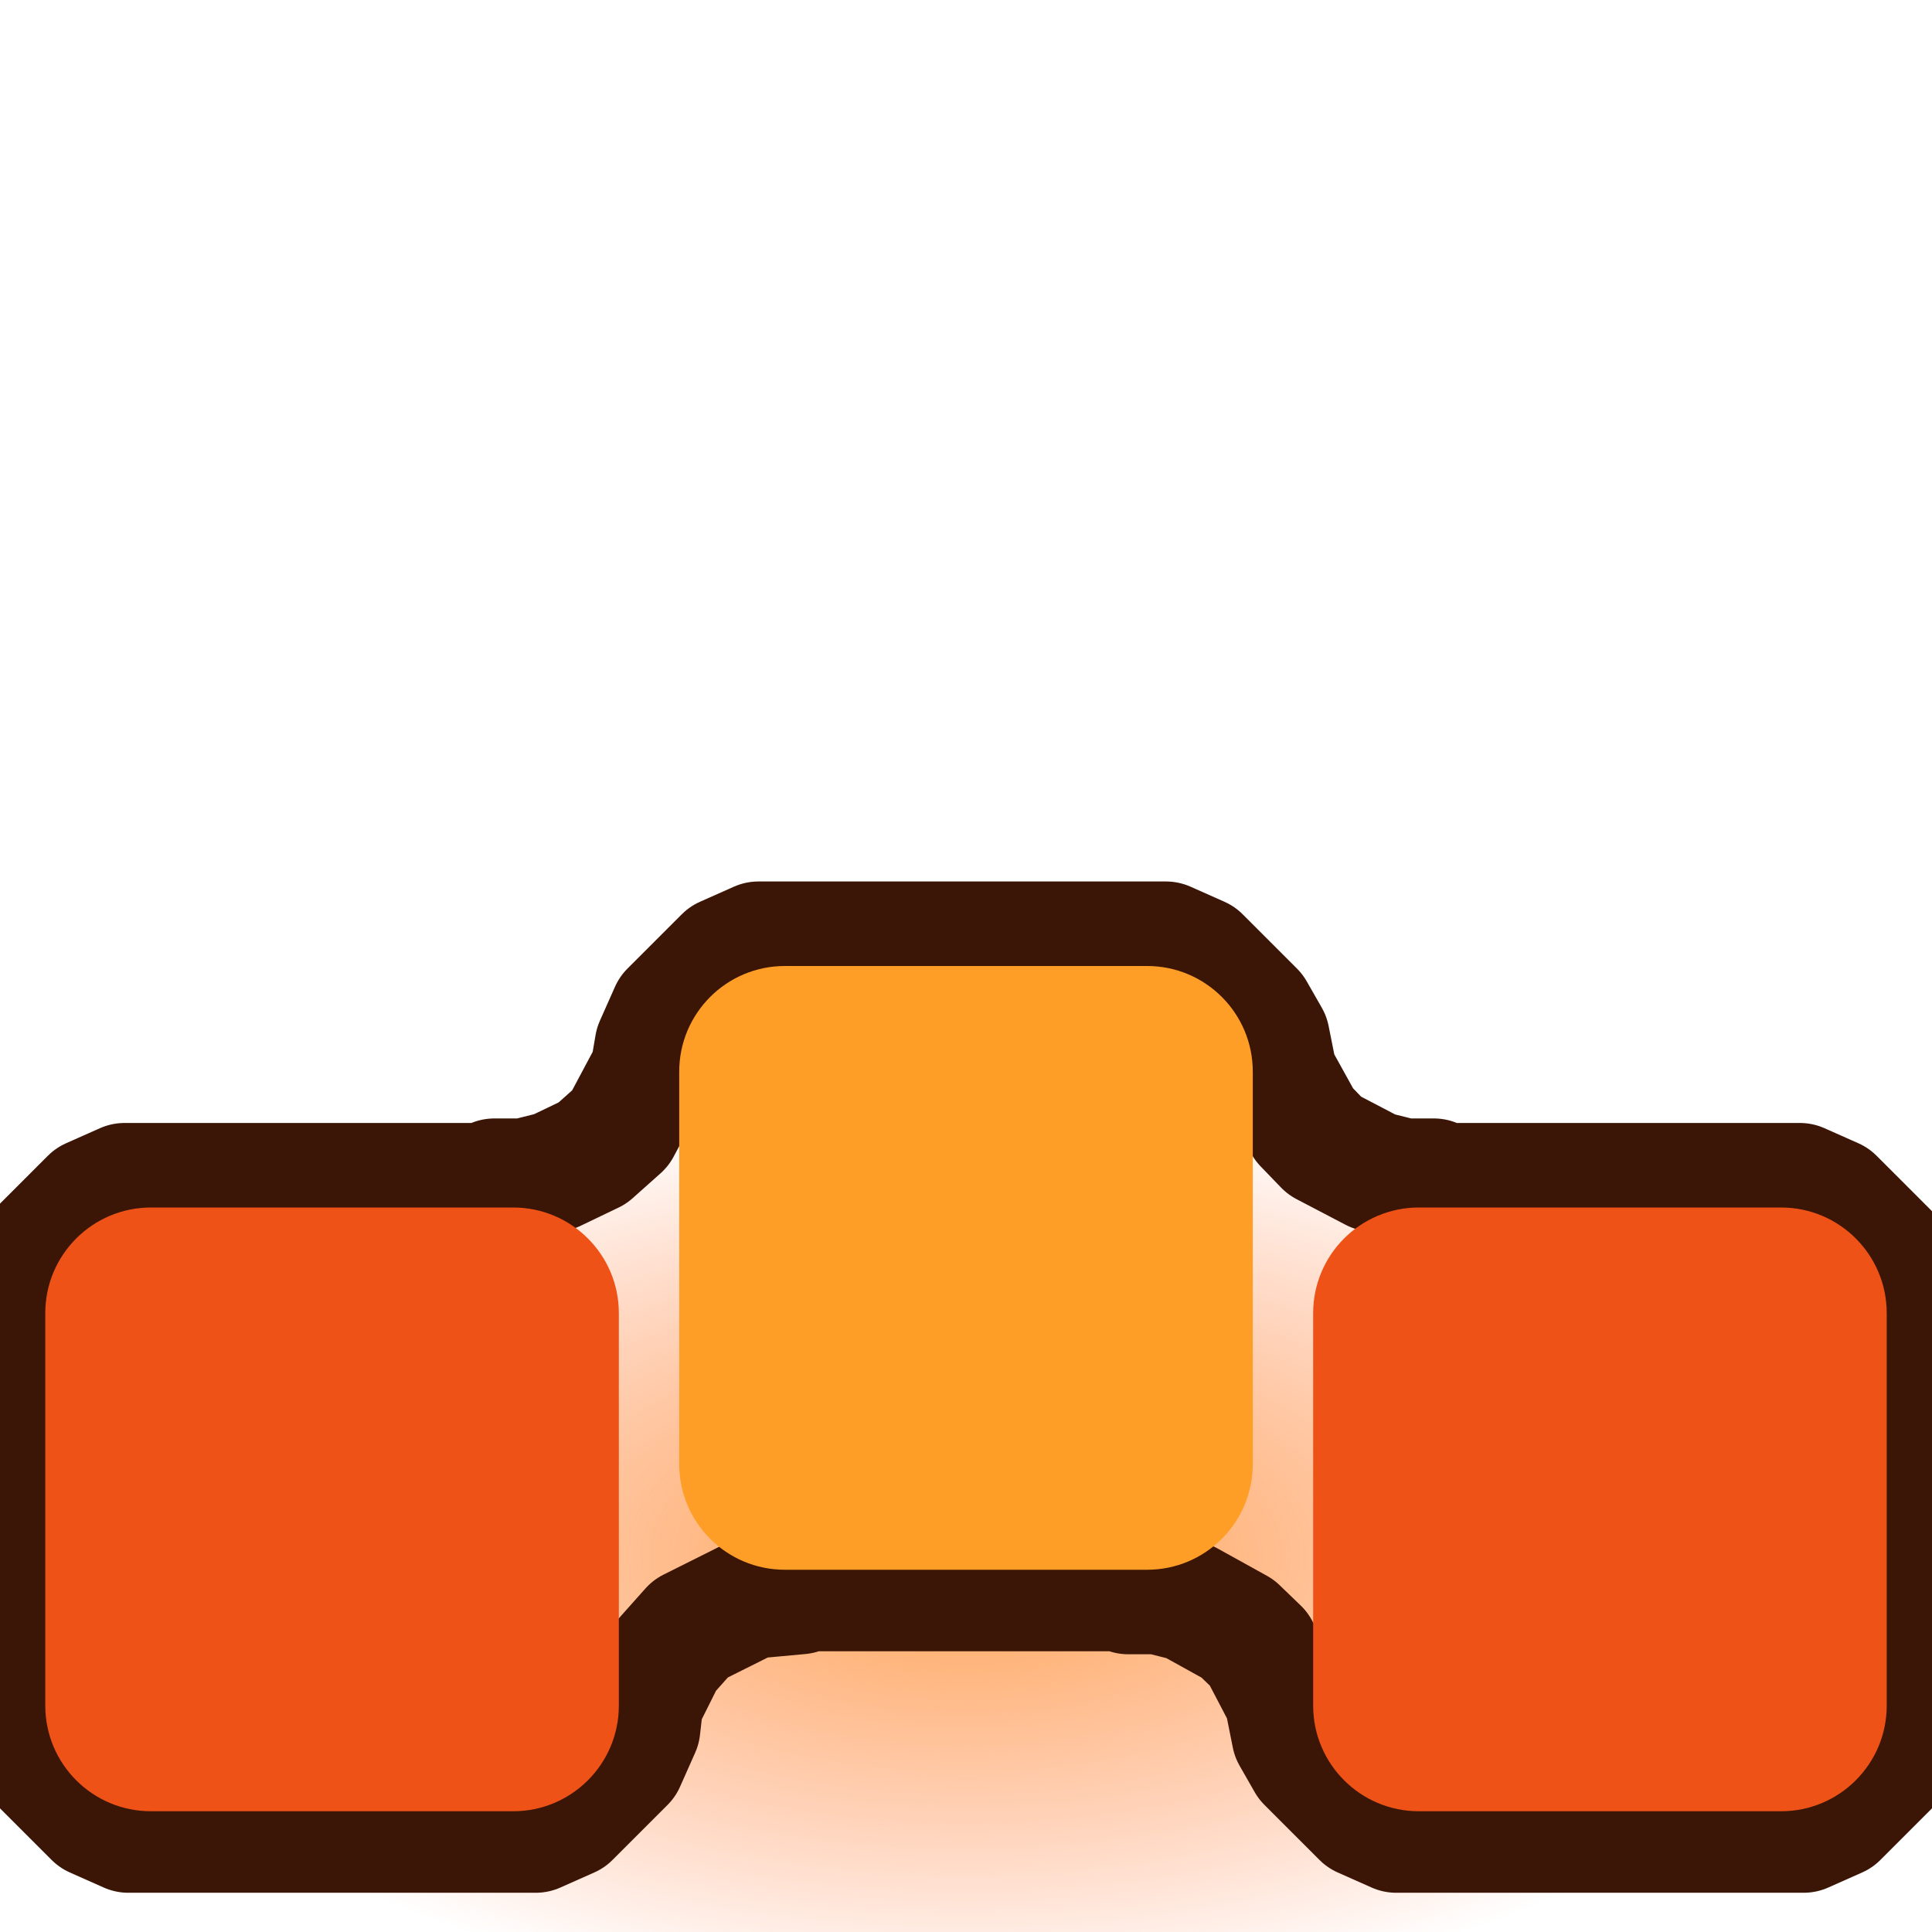
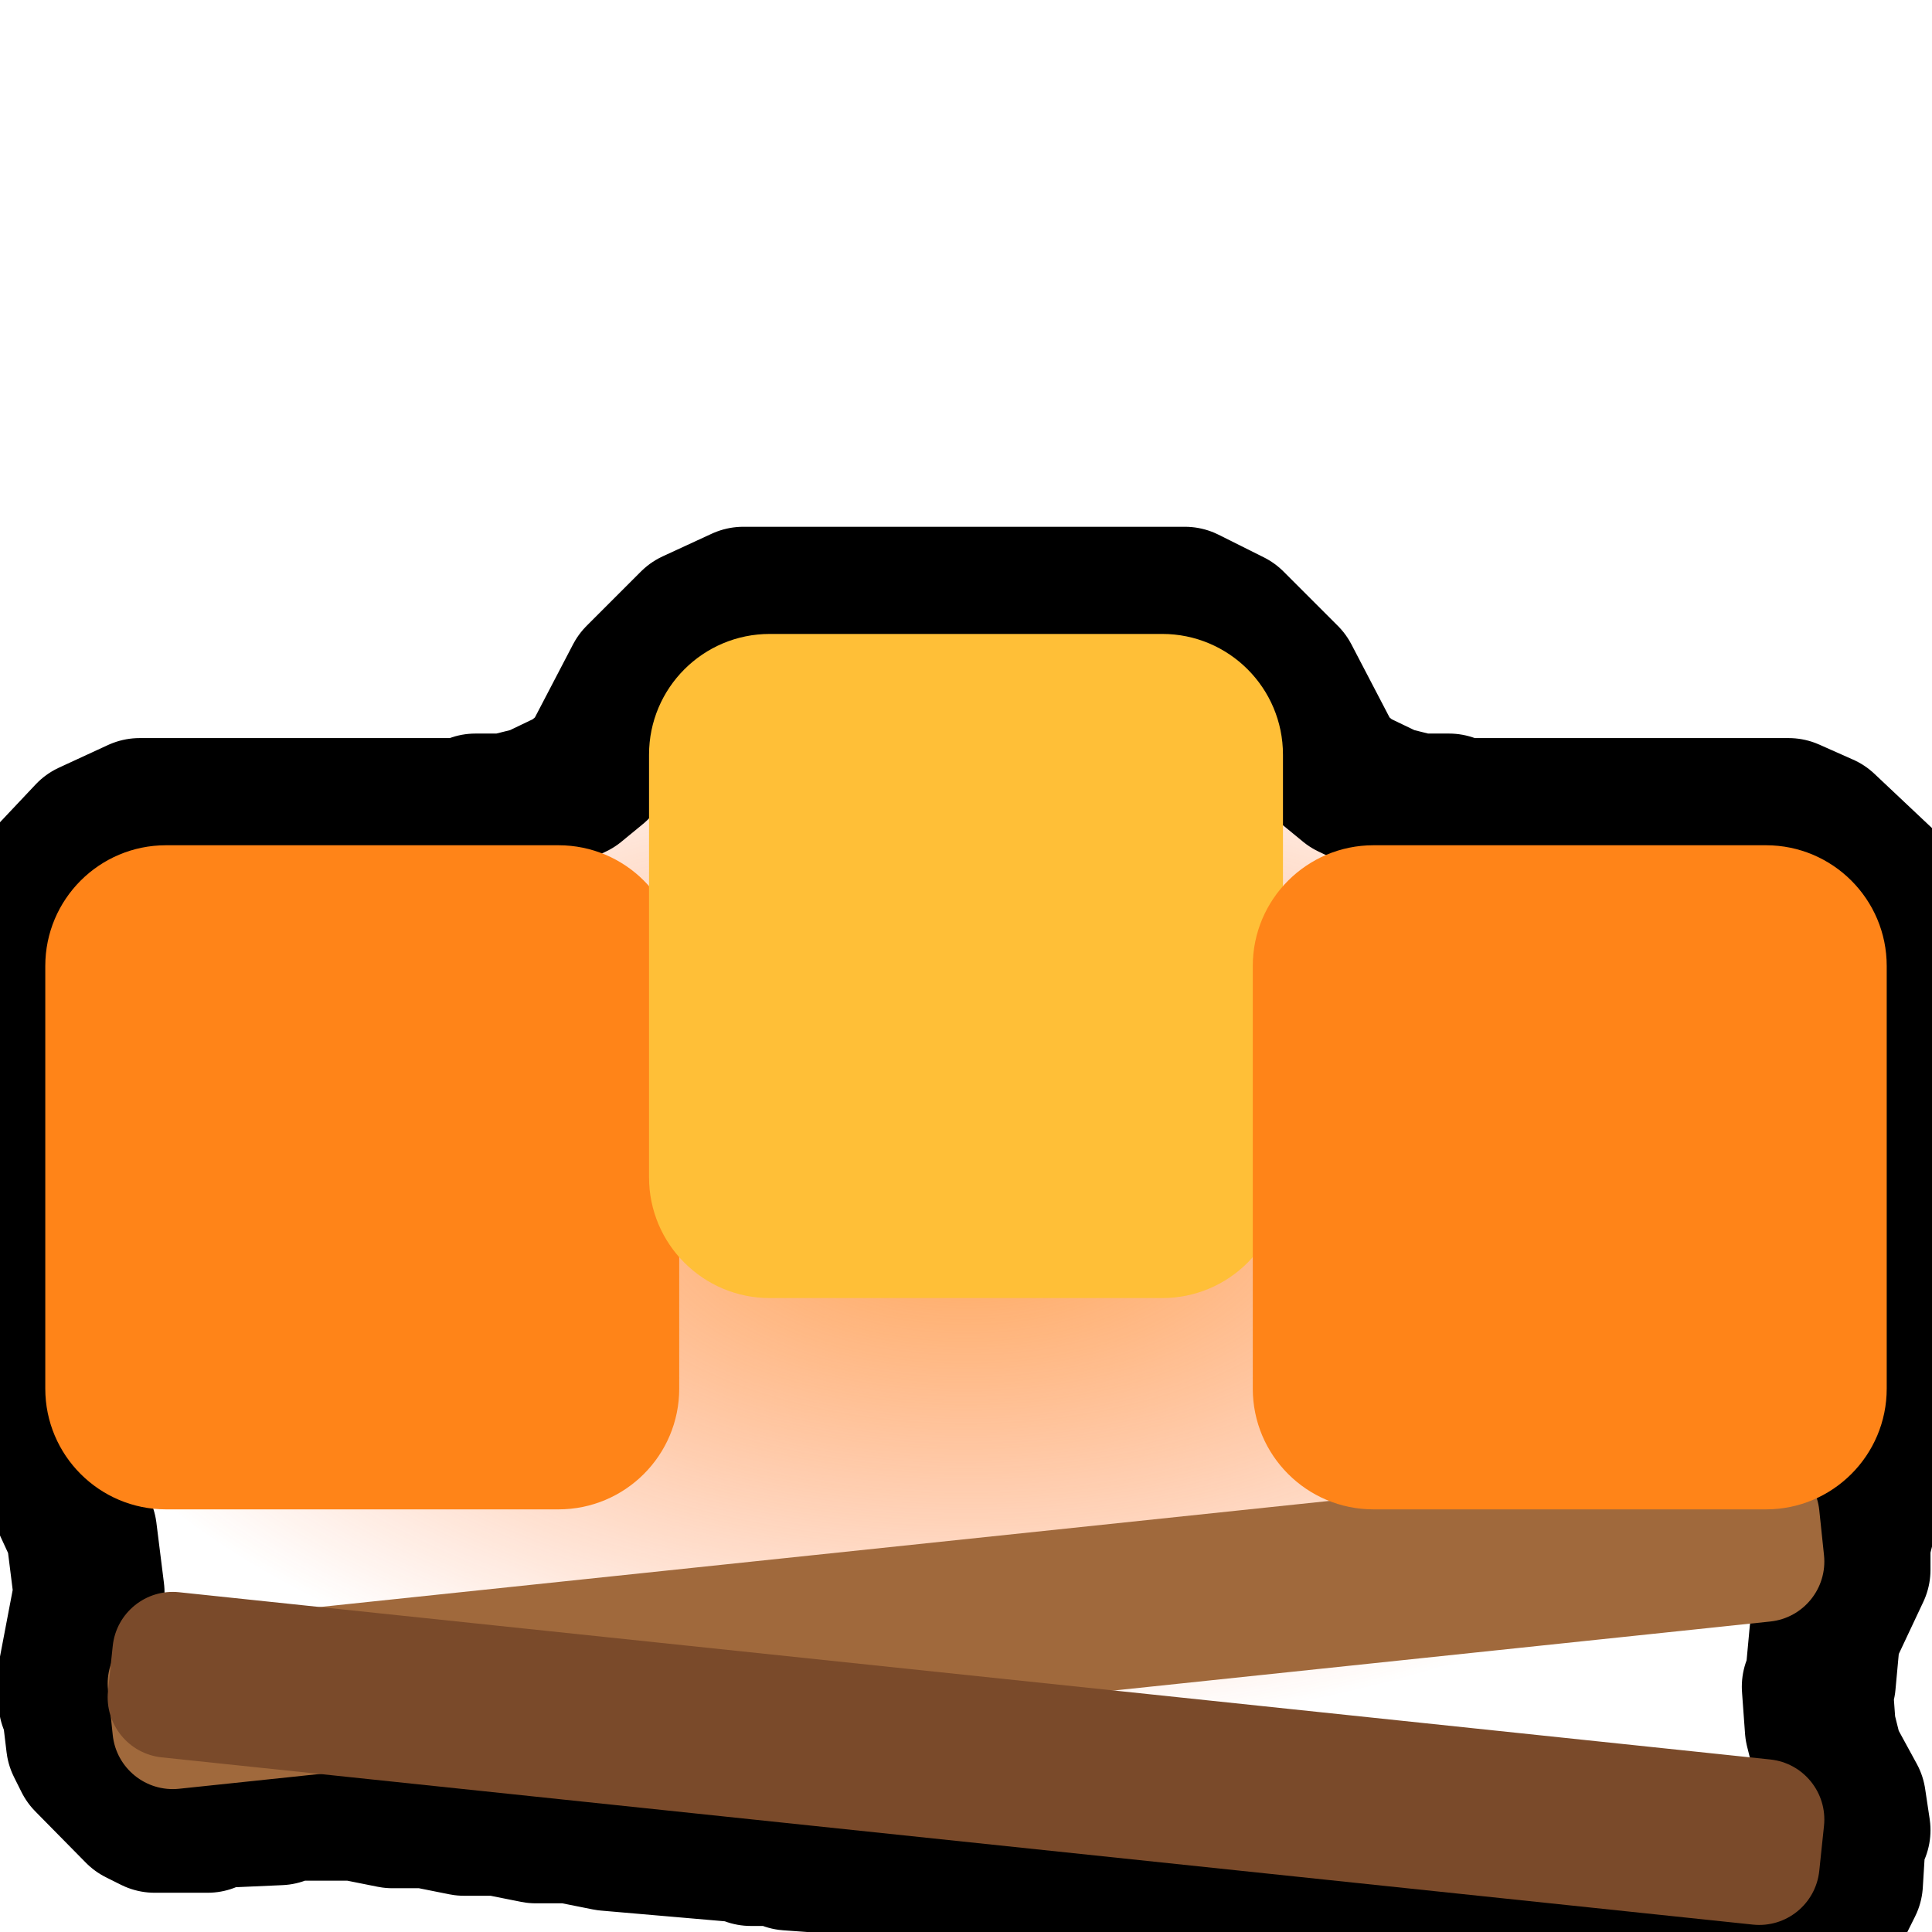
<svg xmlns="http://www.w3.org/2000/svg" viewBox="0 0 256 256" width="256" height="256">
  <defs>
    <radialGradient id="g" cx="50%" cy="50%" r="50%">
      <stop offset="0" stop-color="#ff8a1e" stop-opacity="0.75" />
      <stop offset="1" stop-color="#ff5a14" stop-opacity="0" />
    </radialGradient>
  </defs>
-   <ellipse cx="128" cy="206" rx="120" ry="60" fill="url(#g)" />
-   <path d="M239.0 242.8 L185.0 242.8 L180.5 240.8 L173.2 233.5 L171.2 230.0 L170.2 225.0 L166.8 218.5 L164.0 215.8 L157.5 212.2 L153.5 211.2 L149.5 211.2 L149.0 210.8 L115.5 210.8 L106.5 210.8 L106.0 211.2 L99.5 211.8 L91.5 215.8 L88.2 219.5 L85.2 225.5 L84.8 229.0 L82.8 233.5 L75.5 240.8 L71.0 242.8 L17.0 242.8 L12.5 240.8 L5.2 233.5 L2.8 228.5 L2.8 170.5 L5.8 165.0 L12.0 158.8 L16.5 156.8 L65.0 156.8 L65.5 156.2 L69.5 156.2 L73.5 155.2 L78.5 152.8 L82.2 149.5 L86.2 142.0 L86.8 138.5 L88.8 134.0 L96.0 126.8 L100.5 124.8 L154.5 124.8 L159.0 126.8 L166.2 134.0 L168.2 137.5 L169.2 142.5 L172.8 149.0 L175.5 151.8 L182.0 155.2 L186.0 156.2 L190.0 156.2 L190.5 156.8 L238.5 156.8 L243.0 158.8 L250.2 166.0 L252.8 171.0 L252.8 229.0 L250.8 233.5 L247.8 236.5 L243.5 240.8 L239.0 242.8 Z" fill="none" stroke="#3b1606" stroke-width="16" stroke-linejoin="round" />
-   <rect x="6" y="160" width="76" height="80" rx="14" fill="#ee5216" />
-   <rect x="90" y="128" width="76" height="80" rx="14" fill="#ff9e26" />
-   <rect x="174" y="160" width="76" height="80" rx="14" fill="#ee5216" />
+   <ellipse cx="128" cy="160" rx="128" ry="70" fill="url(#g)" />
+   <path d="M239.5 255.8 L199.5 255.8 L194.5 254.8 L185.0 254.2 L184.5 253.8 L180.5 253.8 L175.5 252.8 L171.0 252.8 L170.5 252.2 L152.0 250.8 L151.5 250.2 L133.0 248.8 L128.0 247.8 L123.5 247.8 L118.5 246.8 L104.5 245.8 L104.0 245.2 L99.5 245.2 L99.0 244.8 L80.5 243.2 L75.5 242.2 L71.0 242.2 L66.0 241.2 L61.5 241.2 L56.5 240.2 L52.0 240.2 L47.0 239.2 L37.5 239.2 L37.0 239.8 L28.0 240.2 L27.5 240.8 L20.5 240.8 L18.5 239.8 L11.8 233.0 L10.8 231.0 L10.2 226.0 L9.8 225.5 L9.8 221.5 L11.8 211.0 L10.8 203.0 L7.8 196.5 L3.2 190.5 L1.8 186.5 L1.8 124.5 L3.8 119.5 L12.0 110.8 L18.5 107.8 L62.5 107.8 L63.0 107.2 L67.0 107.2 L71.0 106.2 L76.0 103.8 L78.8 101.5 L84.8 90.0 L92.0 82.8 L98.5 79.8 L157.0 79.8 L163.0 82.8 L170.2 90.0 L176.2 101.5 L179.0 103.8 L184.0 106.2 L188.0 107.2 L192.0 107.2 L192.5 107.8 L237.0 107.8 L241.5 109.8 L250.2 118.0 L252.2 121.0 L253.8 125.0 L253.8 187.0 L251.8 192.0 L249.8 194.5 L246.8 200.5 L245.8 204.5 L245.8 208.0 L241.8 216.5 L241.2 223.0 L240.8 223.5 L241.2 229.0 L242.2 233.0 L245.2 238.5 L245.8 242.5 L245.2 243.0 L244.8 249.5 L243.8 251.5 L239.5 255.8 Z" fill="none" stroke="#000000" stroke-width="20" stroke-linejoin="round" />
+   <rect x="14" y="204" width="228" height="22" rx="8" fill="#a0693c" transform="rotate(-6 128 215)" />
+   <rect x="14" y="222" width="228" height="22" rx="8" fill="#7a4a2a" transform="rotate(6 128 233)" />
+   <rect x="6" y="112" width="84" height="88" rx="16" fill="#ff8418" />
+   <rect x="86" y="84" width="84" height="88" rx="16" fill="#ffbf37" />
+   <rect x="166" y="112" width="84" height="88" rx="16" fill="#ff8418" />
</svg>
